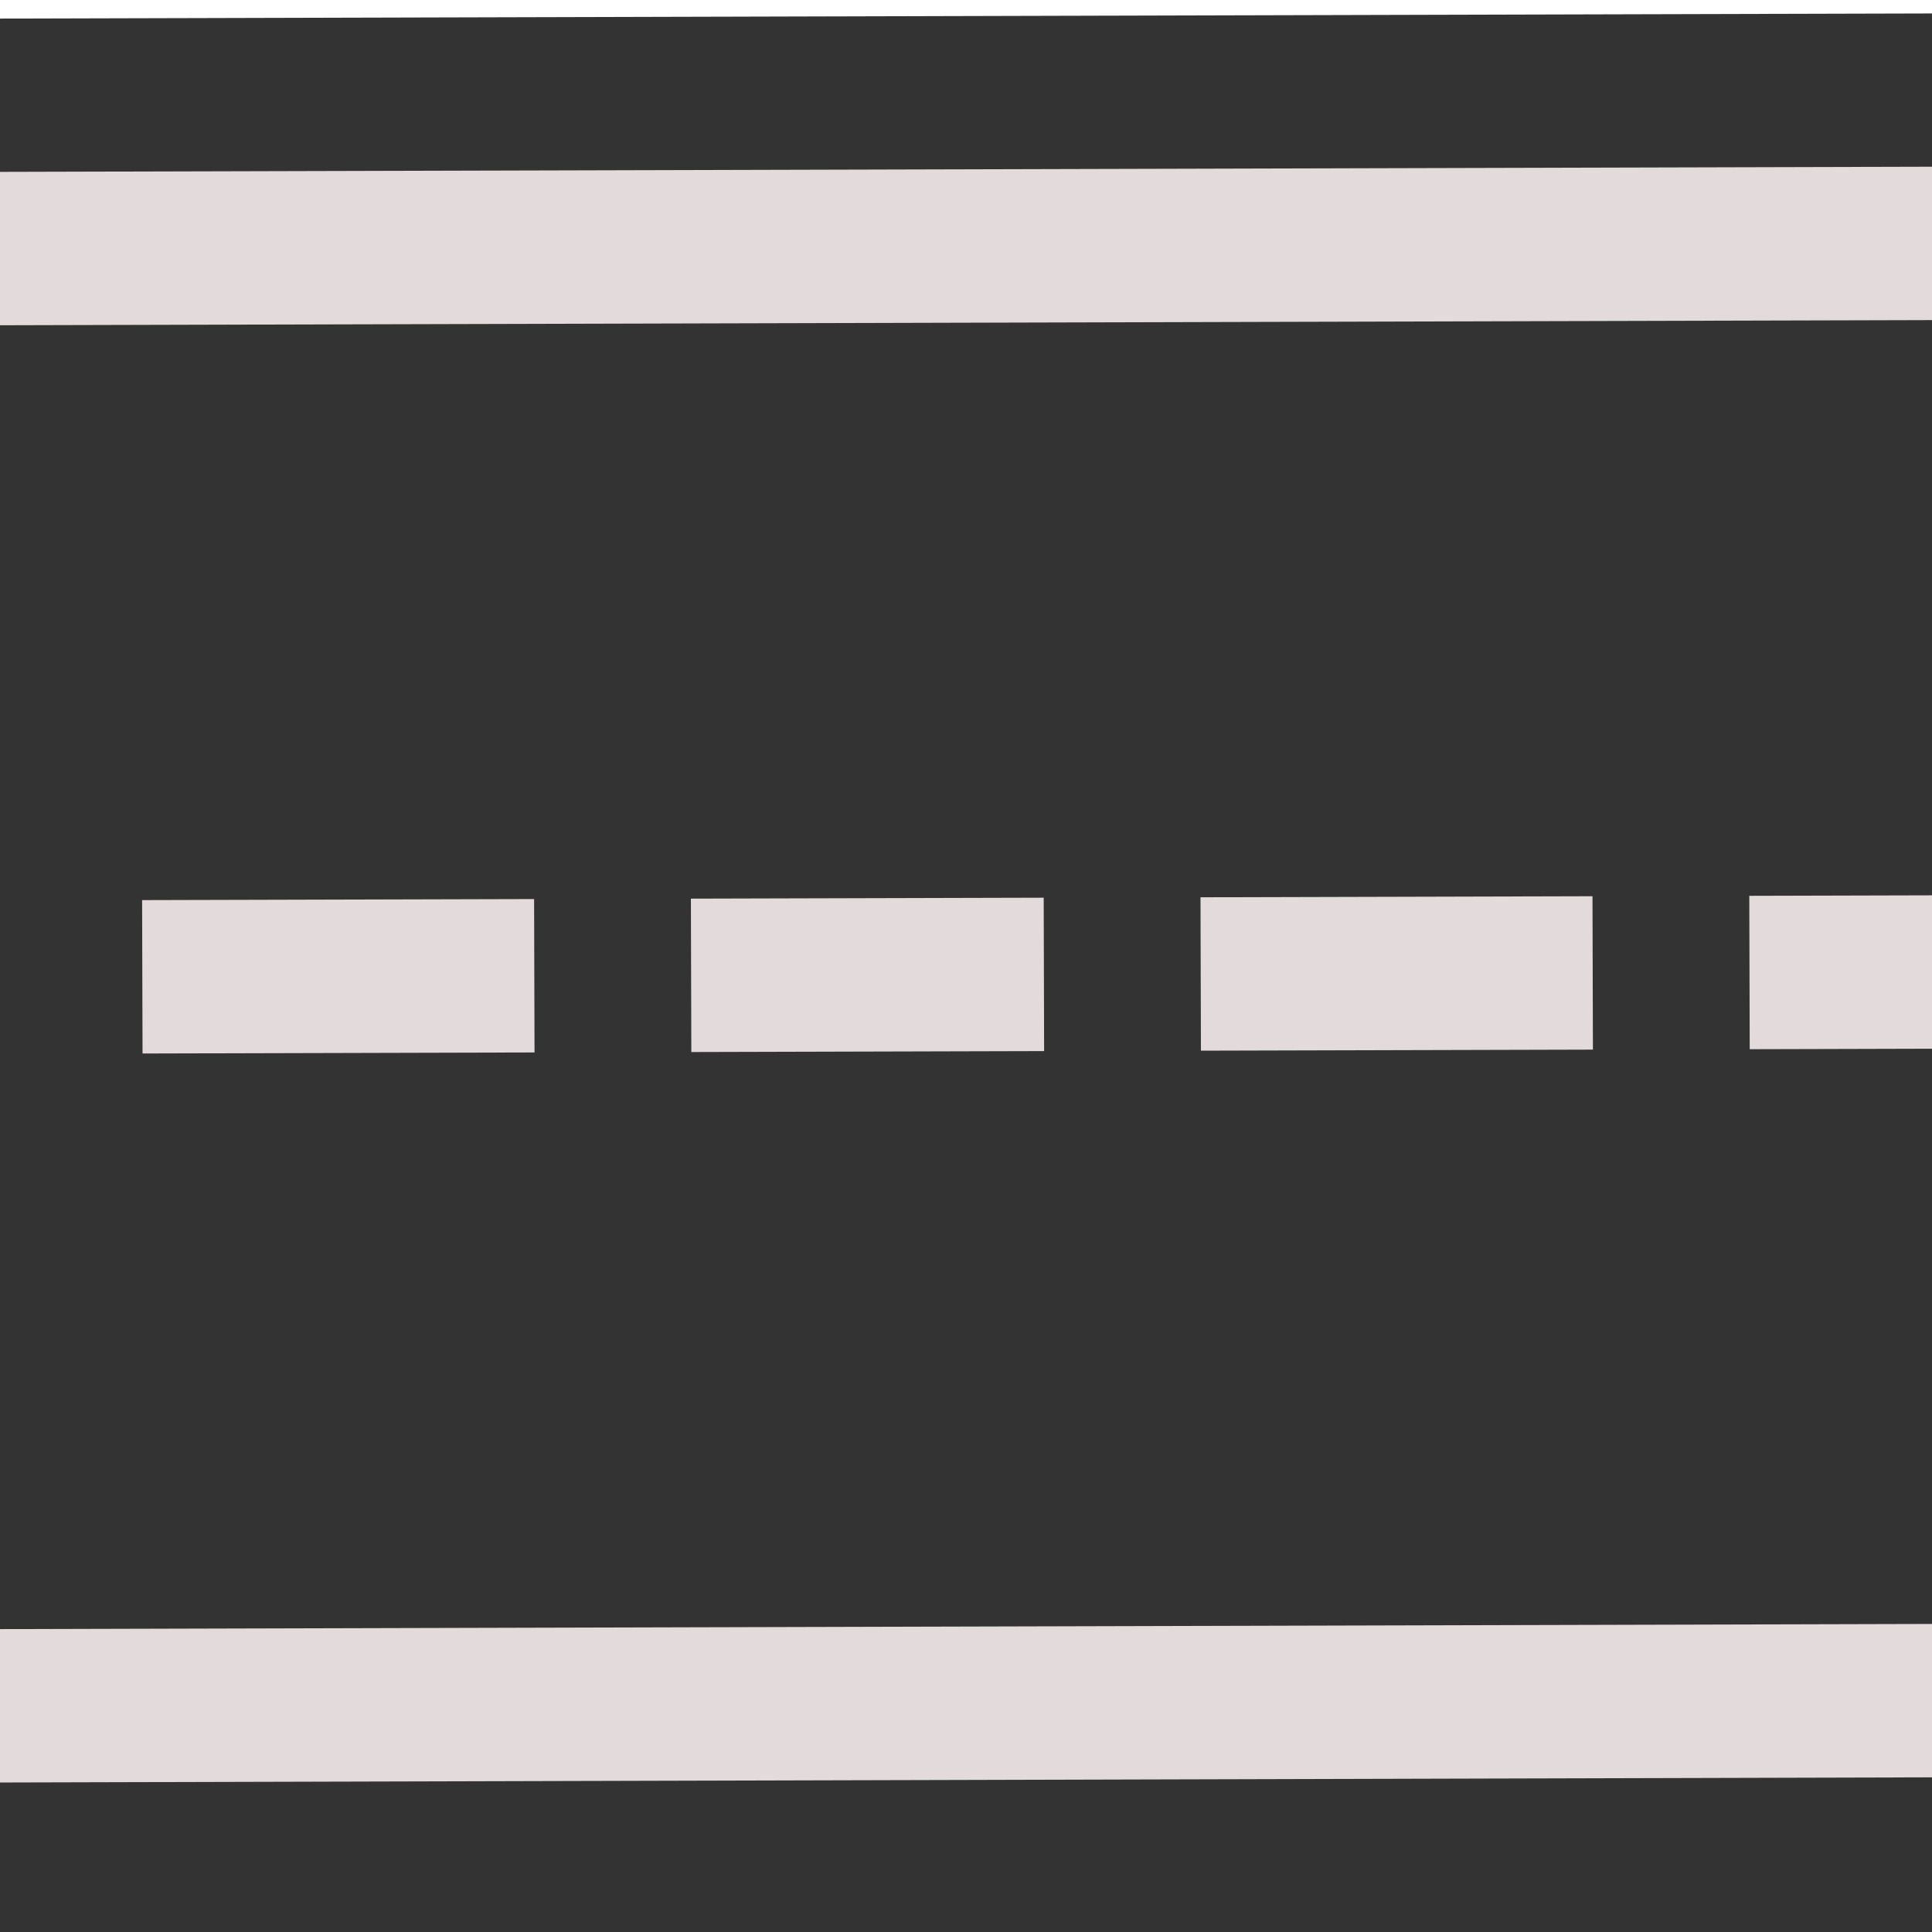
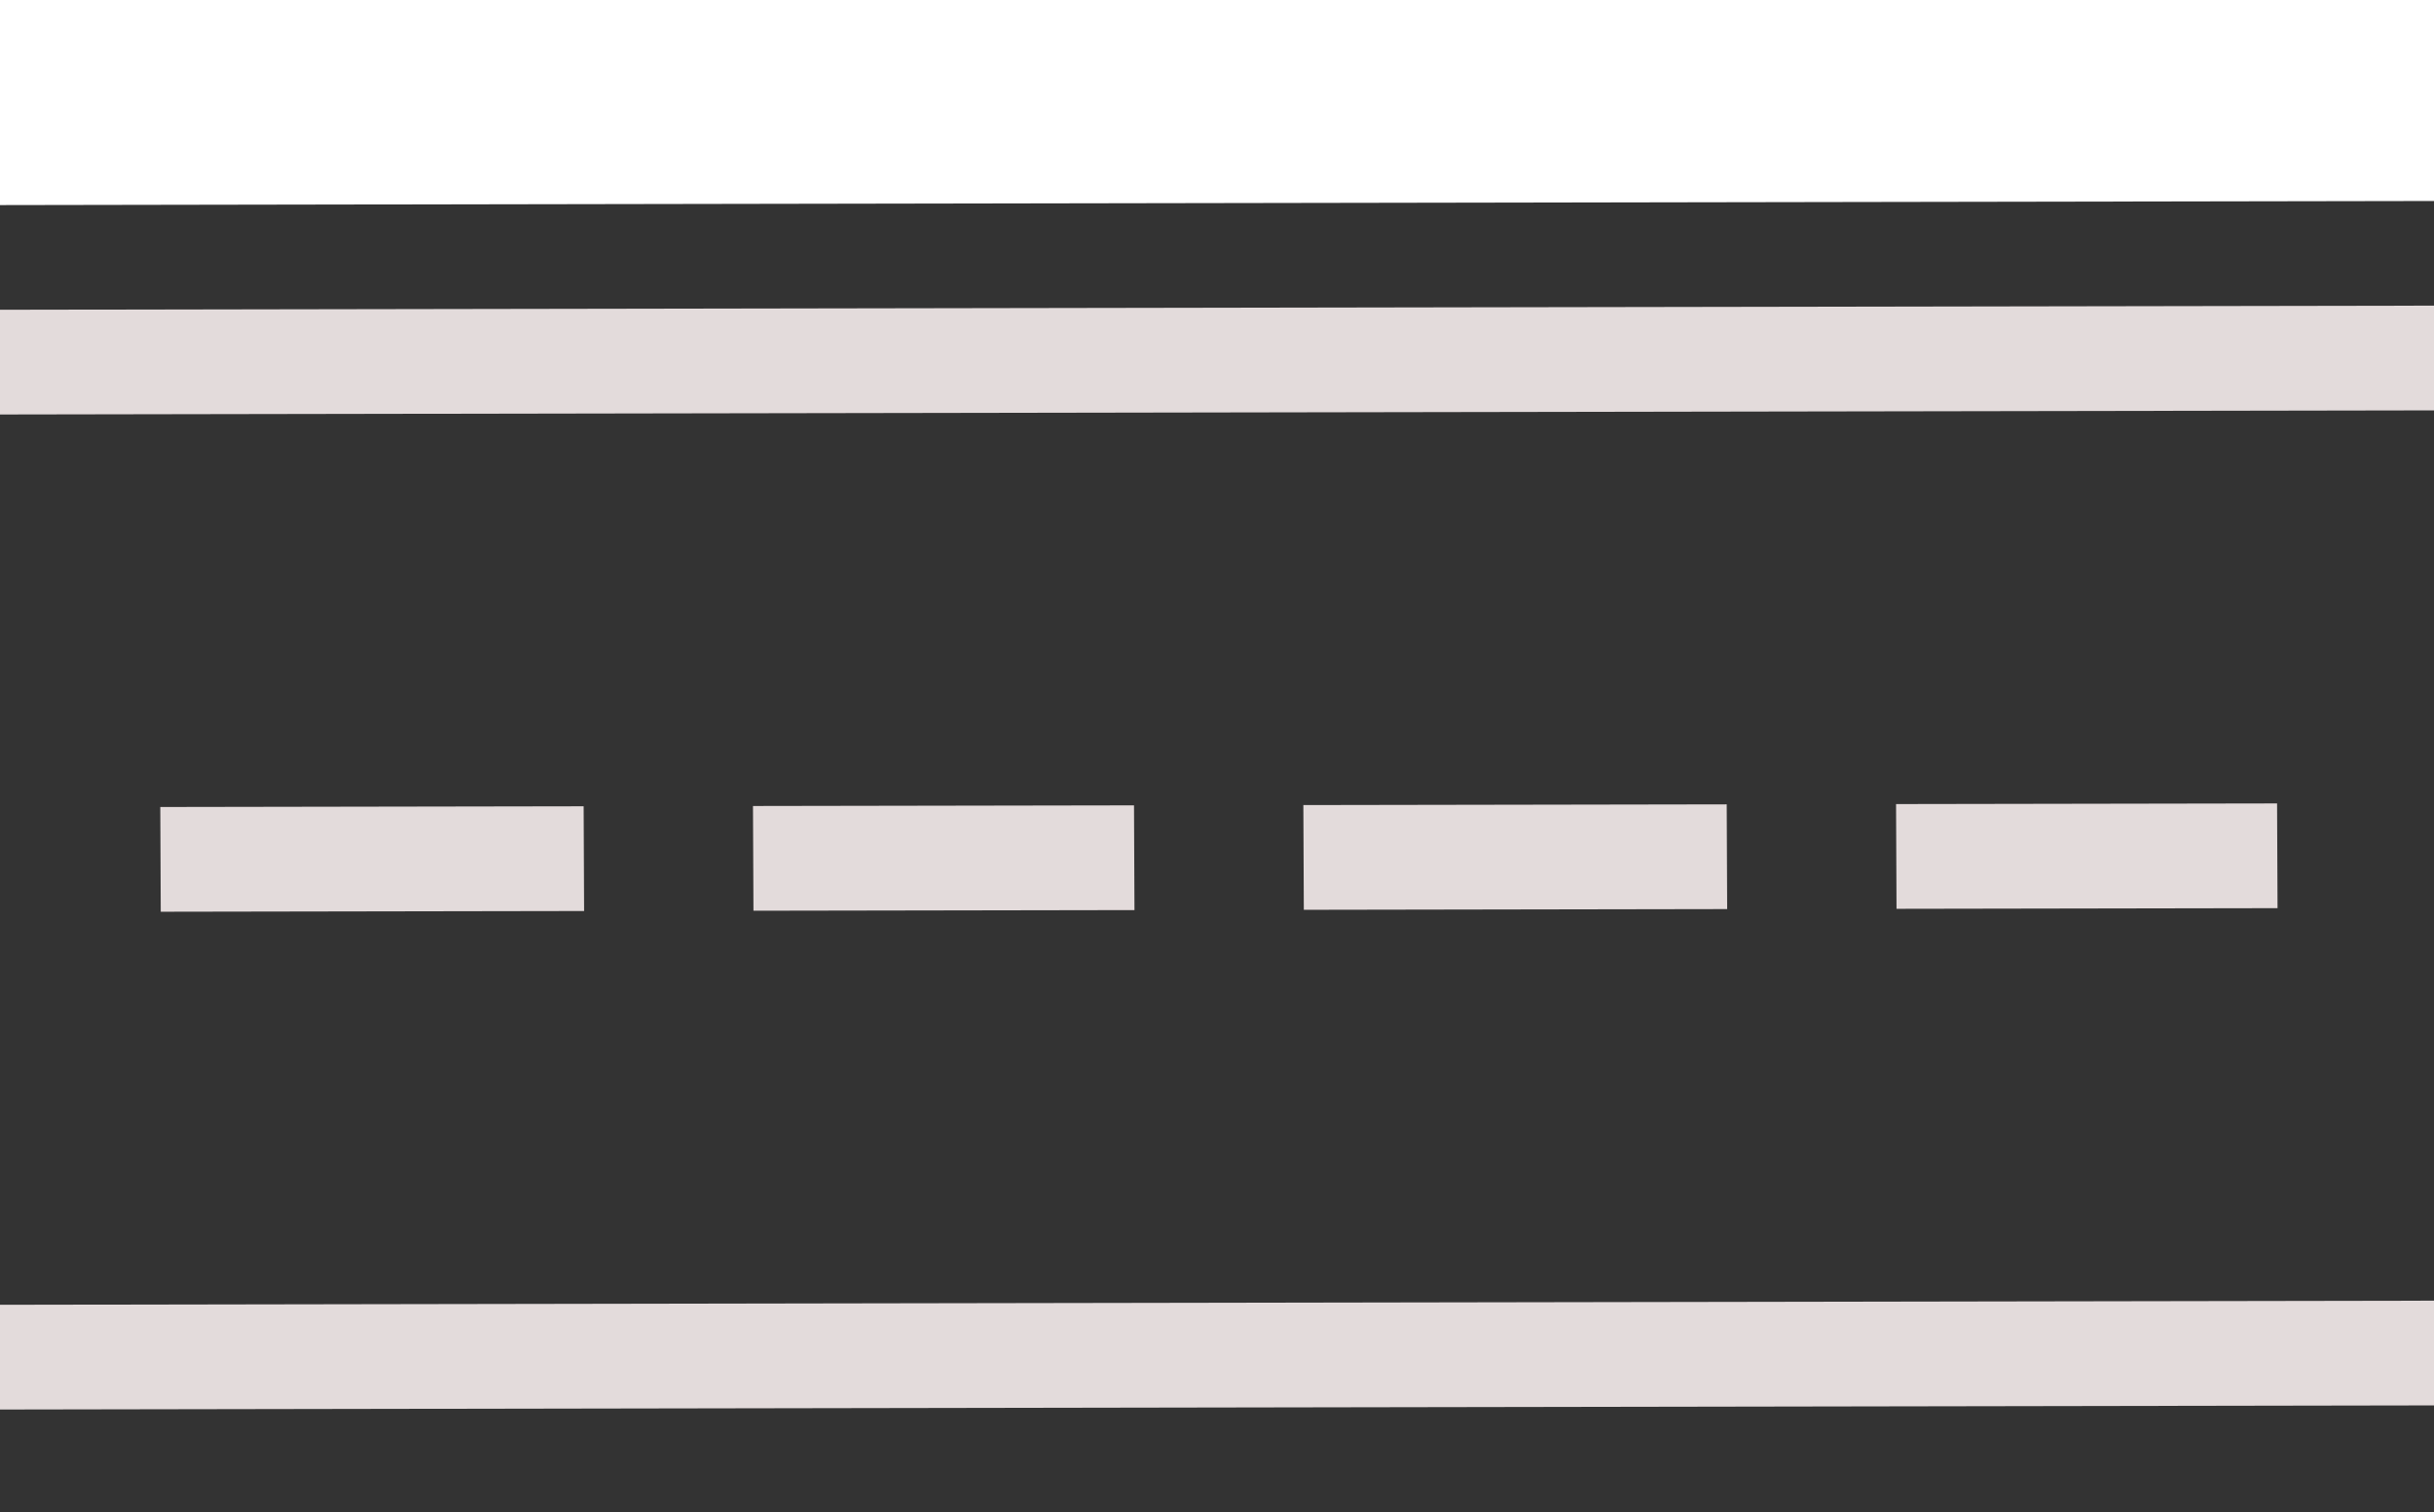
- <svg xmlns="http://www.w3.org/2000/svg" height="512" viewBox="0 0 64 64" width="512" version="1.1" id="svg6640">
+ <svg xmlns="http://www.w3.org/2000/svg" height="586.667" viewBox="0 0 118.083 73.333" width="944.667" version="1.1" id="svg6640">
  <defs id="defs6644" />
-   <g id="flat">
-     <path d="M 76.641,0.412 76.822,65.01 -0.387,65.215 -0.568,0.617 Z" id="path6623" style="fill:#333333;fill-opacity:1;stroke-width:1.311" />
-     <g id="g6637" transform="matrix(0.00354284,1.270327,-1.298534,0.00346589,78.61769,-8.490191)" style="fill:#fcf05a">
+   <g id="flat" transform="translate(0,9.333338)">
+     <path d="M 121.552,0.412 121.839,65.01 -0.281,65.215 -0.568,0.617 Z" id="path6623" style="fill:#333333;fill-opacity:1;stroke-width:1.649" />
+     <g id="g6637" transform="matrix(0.00560366,1.270327,-2.053874,0.00346589,124.679,-8.490191)" style="fill:#fcf05a">
      <path d="m 11,3 h 4 v 58 h -4 z" id="path6625" style="fill:#e3dbdb" />
      <path d="m 49,3 h 4 v 58 h -4 z" id="path6627" style="fill:#e3dbdb" />
      <path d="m 30,7 h 4 v 9 h -4 z" id="path6629" style="fill:#e3dbdb" />
      <path d="m 30,20 h 4 v 10 h -4 z" id="path6631" style="fill:#e3dbdb" />
      <path d="m 30,34 h 4 v 9 h -4 z" id="path6633" style="fill:#e3dbdb" />
      <path d="m 30,47 h 4 v 10 h -4 z" id="path6635" style="fill:#e3dbdb" />
    </g>
  </g>
</svg>
